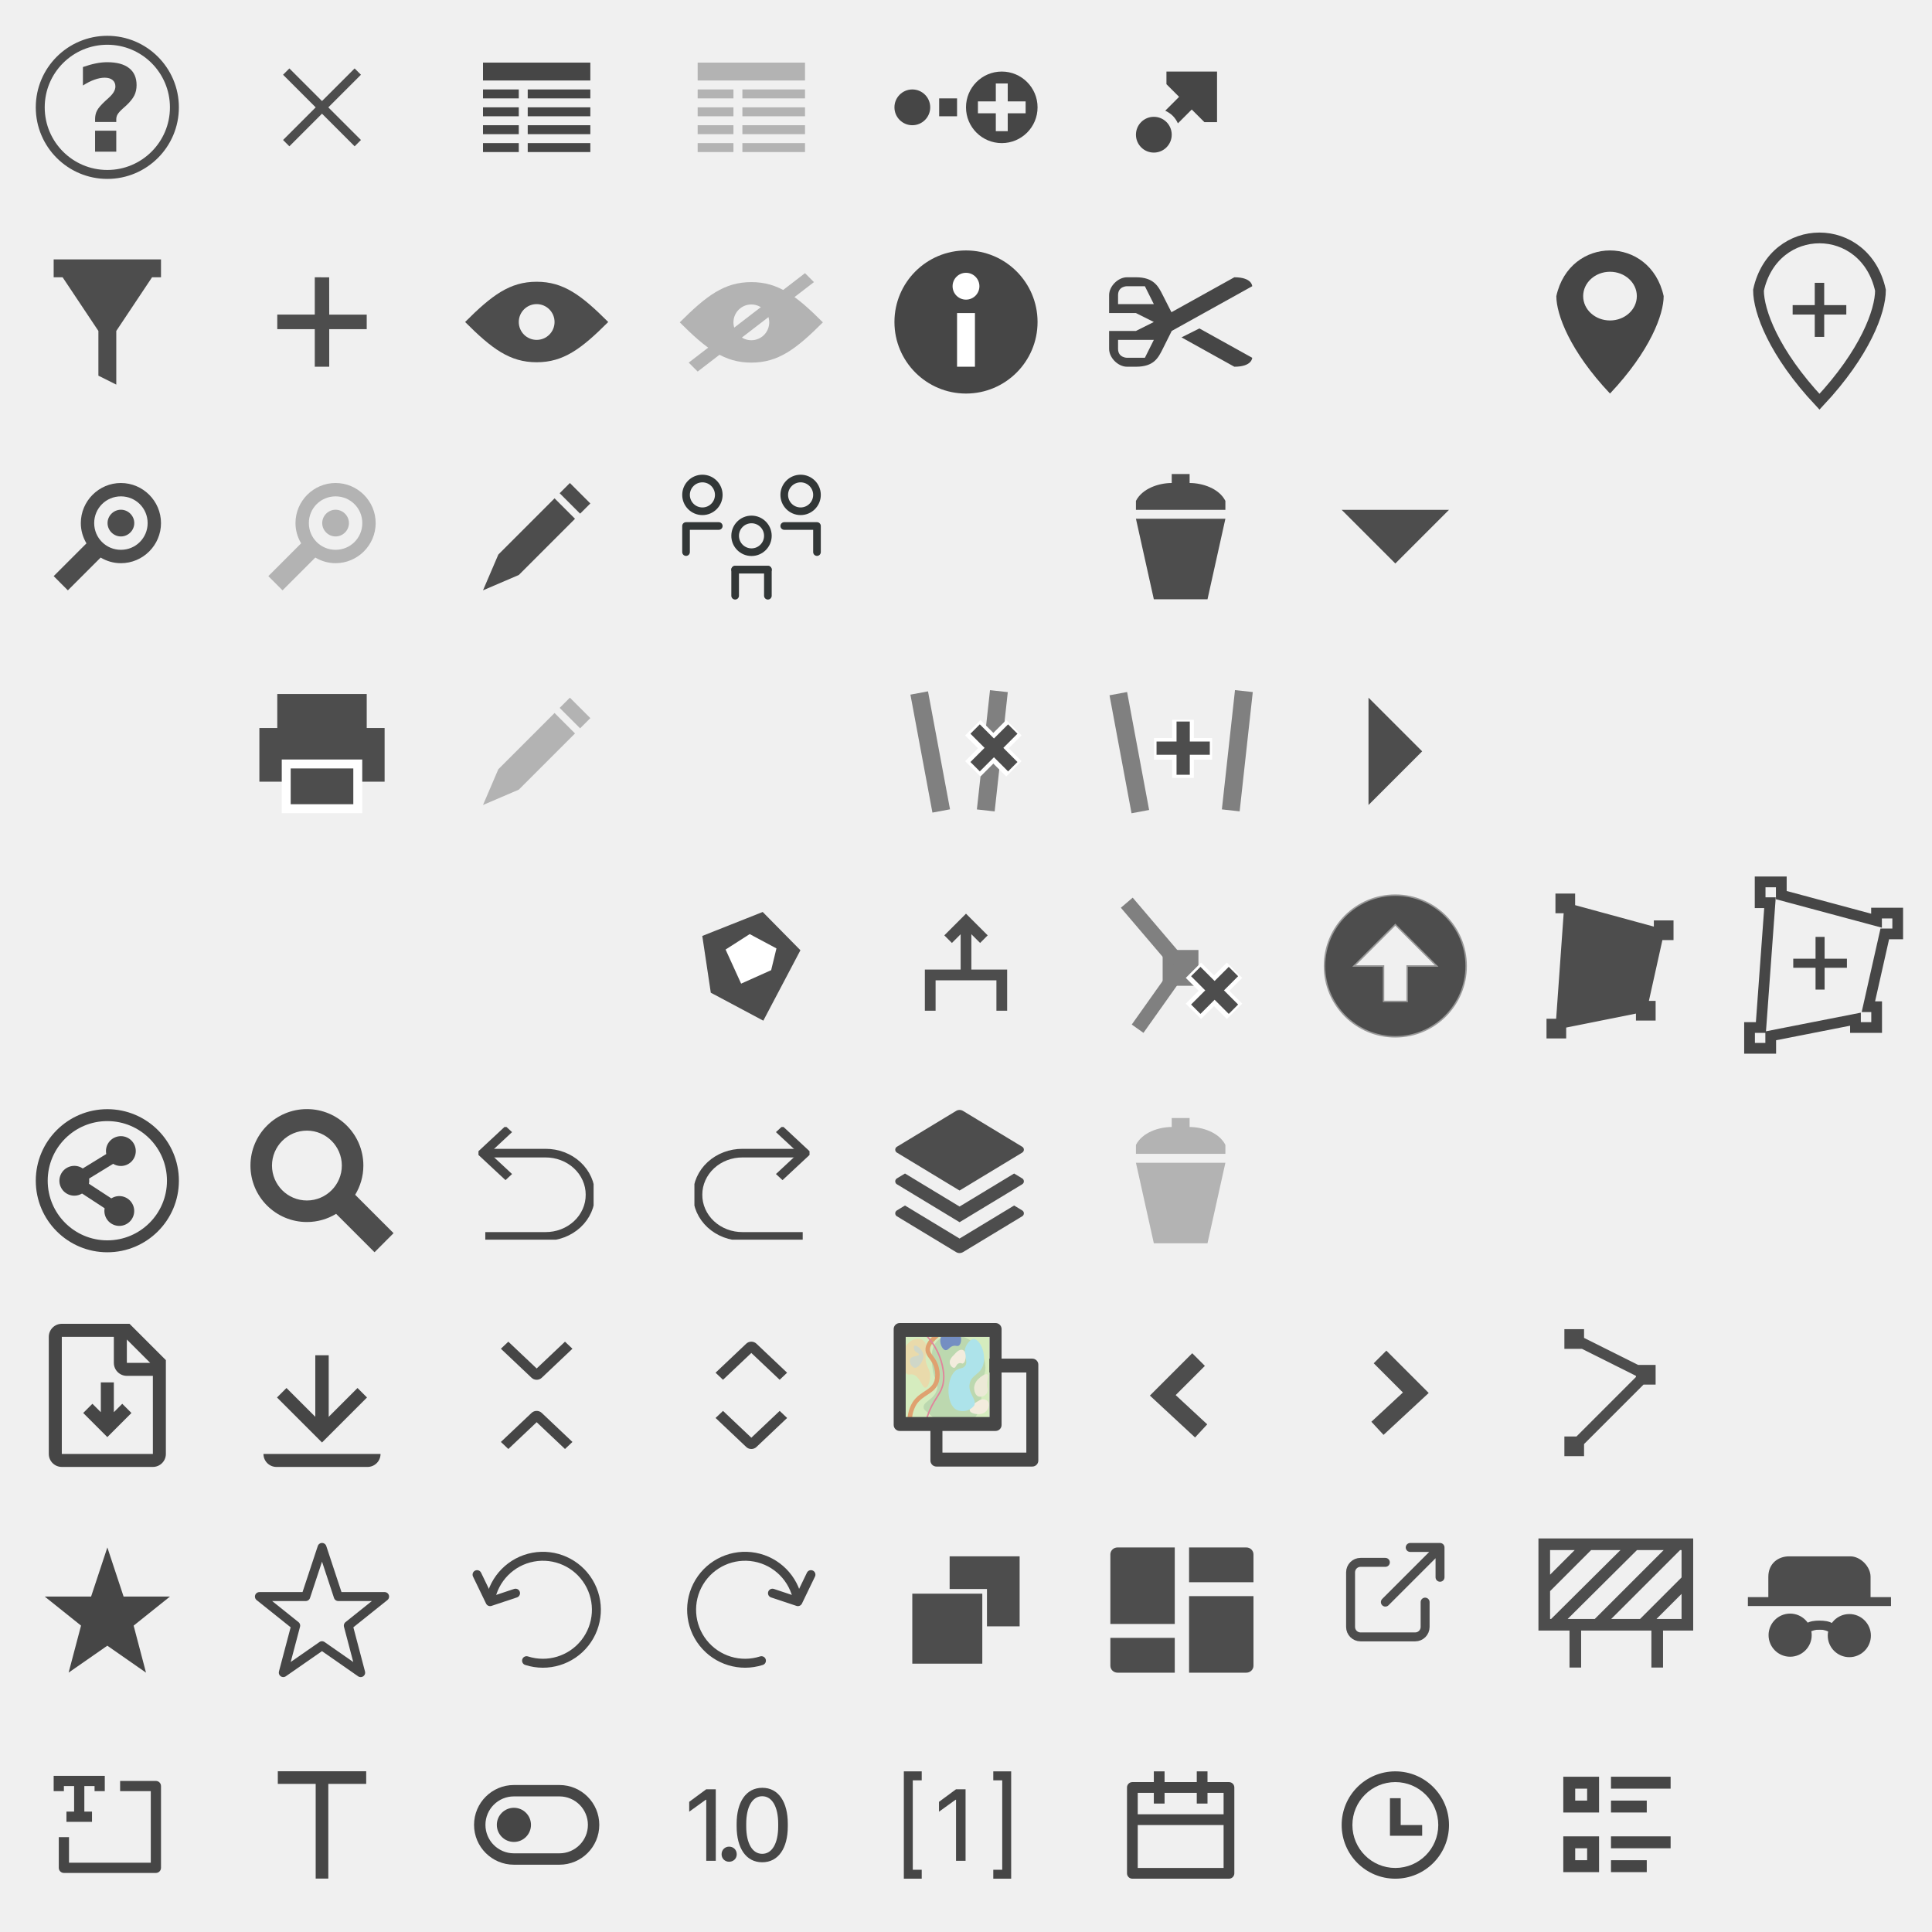
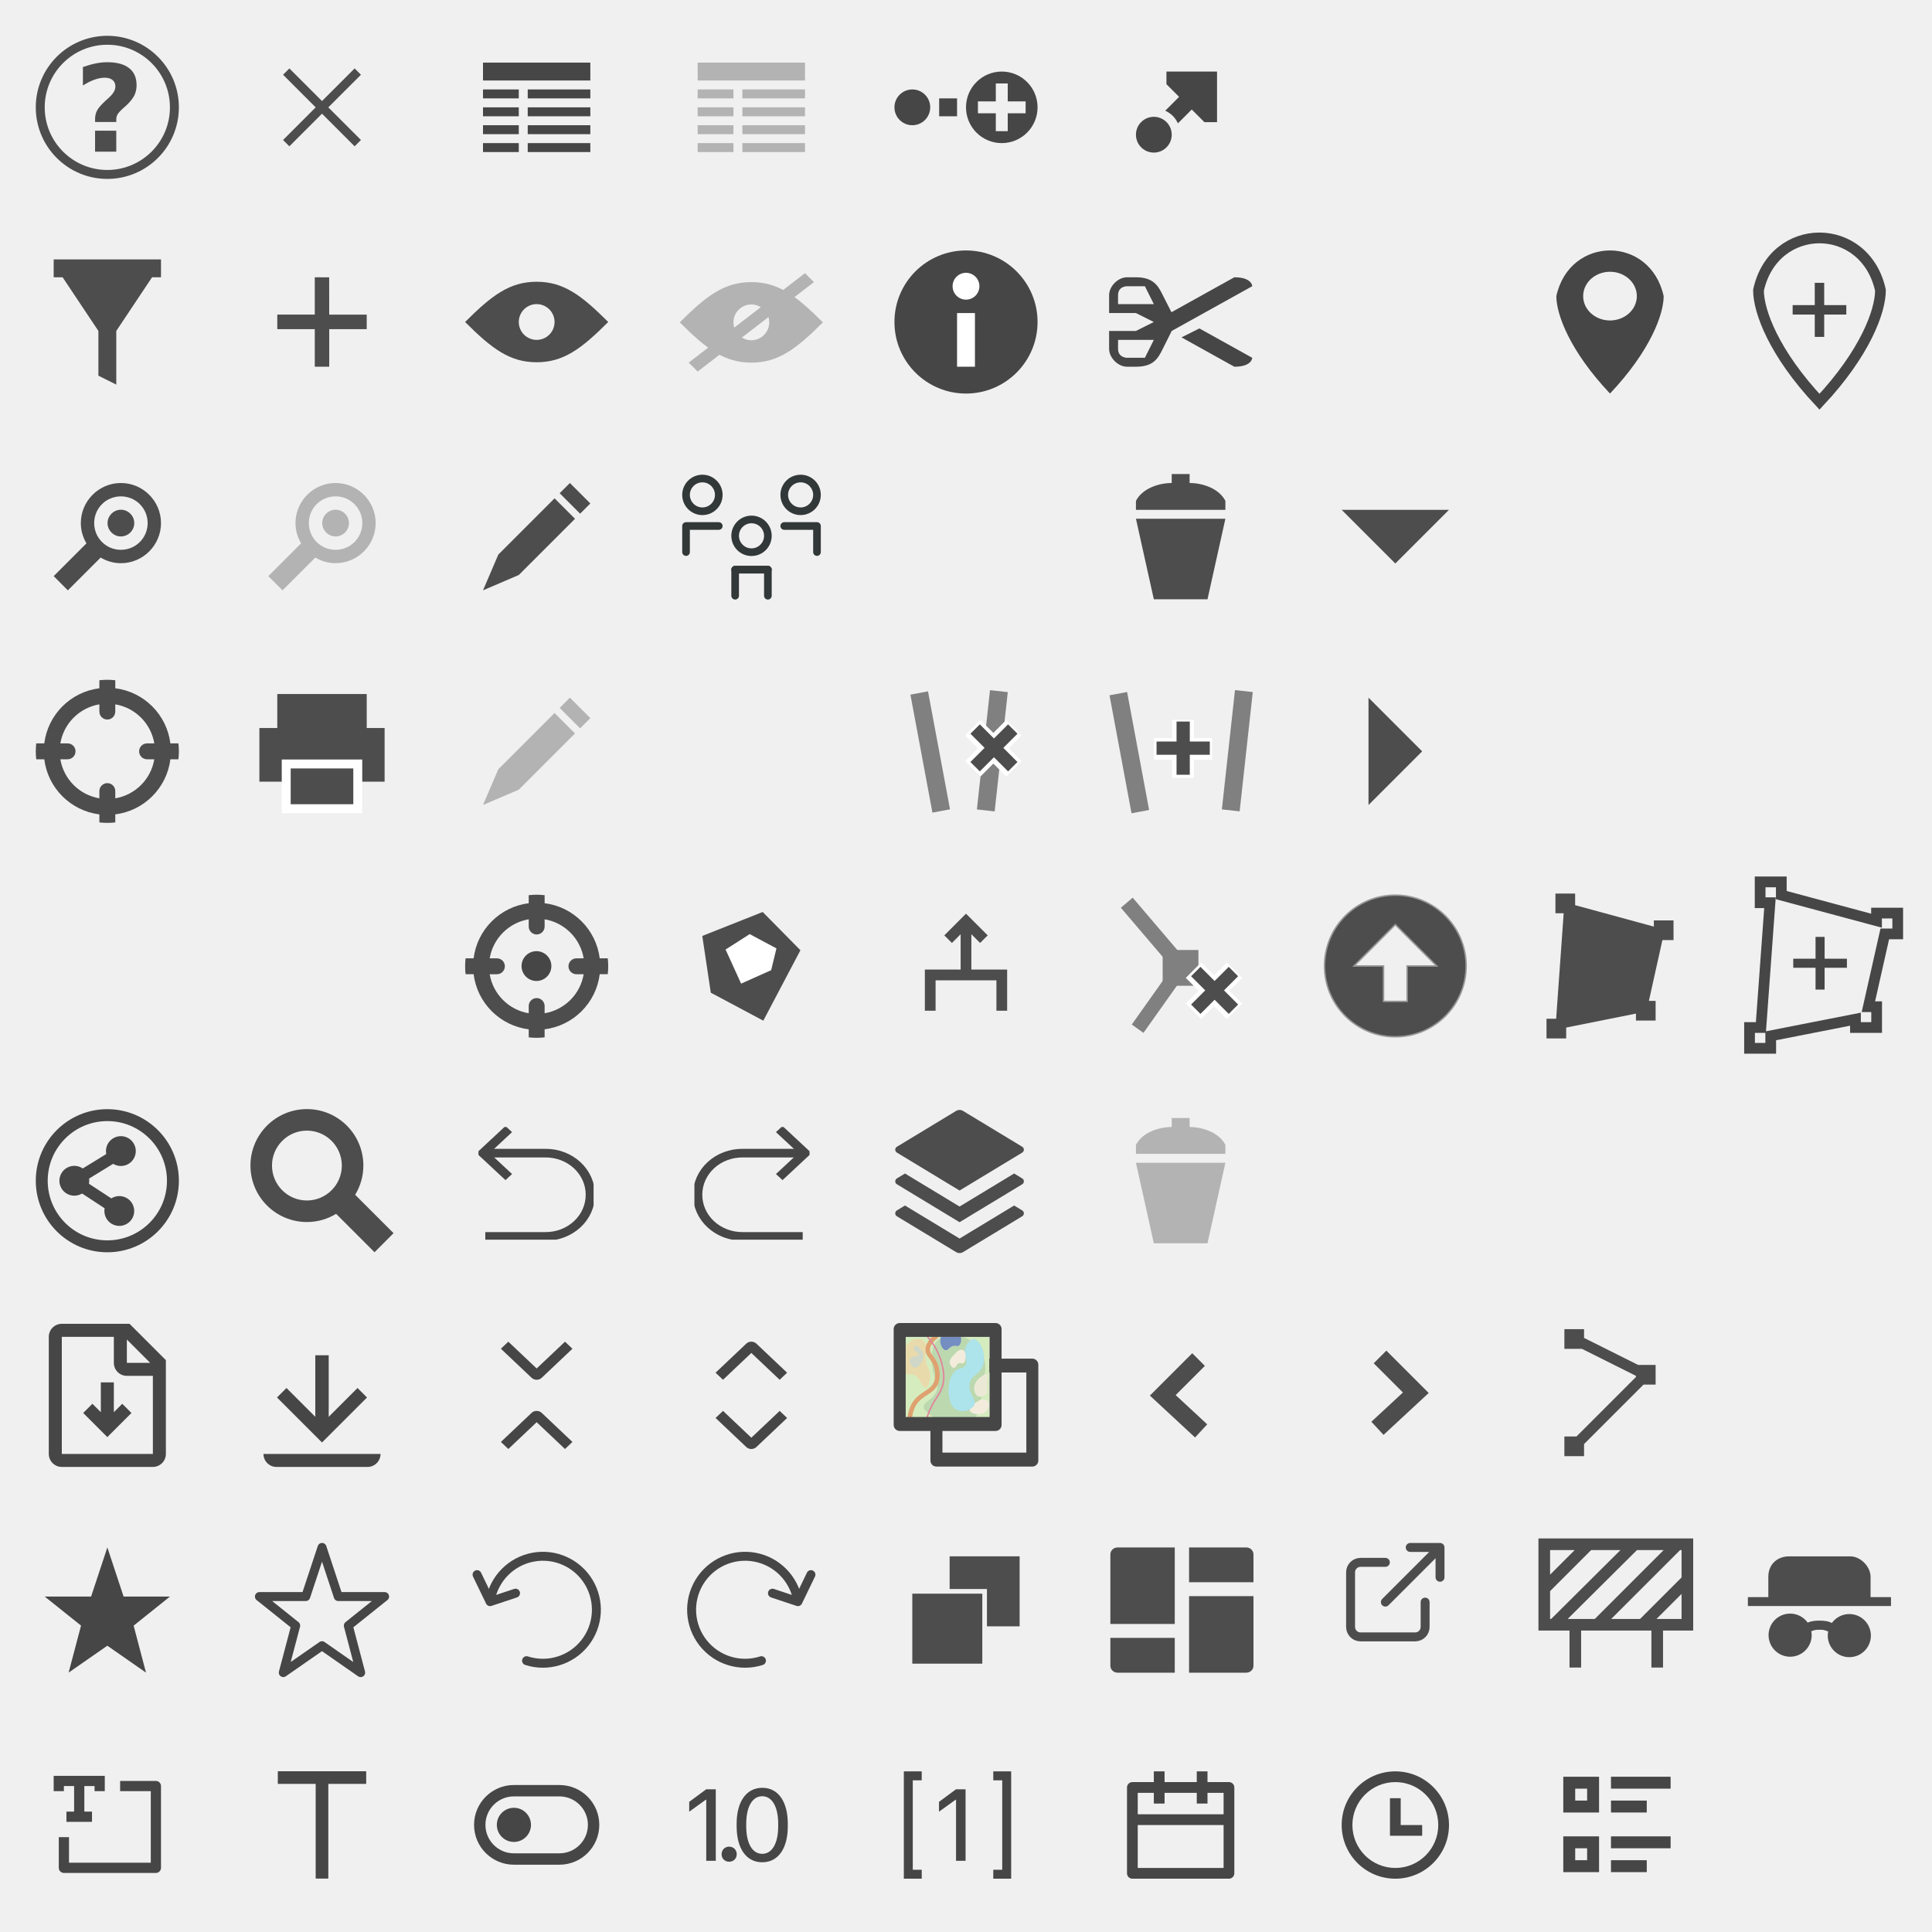
<svg xmlns="http://www.w3.org/2000/svg" id="svg2" width="216" height="216" version="1.1" xml:space="preserve">
  <defs id="defs4">
    <marker id="Arrow1" overflow="visible" markerHeight="6.707" markerWidth="4.061" orient="auto-start-reverse" preserveAspectRatio="xMidYMid" viewBox="0 0 4.061 6.707">
      <path id="path5057" transform="rotate(180 .125 0)" d="m3-3-3 3 3 3" fill="none" stroke="context-stroke" />
    </marker>
    <mask id="mask0_181_11898" x="2" y="2" width="15" height="15" maskUnits="userSpaceOnUse">
      <path id="path2351" d="m16.04 2.316h-14.035v14.035h14.035z" fill="#fff" />
    </mask>
    <clipPath id="clip0_3071_825">
      <rect id="rect3" width="18" height="20" fill="#fff" />
    </clipPath>
    <clipPath id="clip0_241_10857">
      <rect id="rect586" width="18.05" height="19.01" fill="#fff" />
    </clipPath>
    <clipPath id="clip0_241_10857-3">
      <rect id="rect586-6" width="18.05" height="19.01" fill="#fff" />
    </clipPath>
  </defs>
  <g id="layer1" transform="translate(0 -812.36)">
    <g id="help" transform="translate(-23.256 -119.39)">
      <circle id="path3014" transform="matrix(1.0714 0 0 1.0714 26.684 934.11)" cx="8" cy="9" r="7" fill="none" stroke="#4d4d4d" stroke-width=".933" />
      <g id="text3784" transform="translate(27.256 -100.61)" fill="#4d4d4d">
        <path id="path3789" d="m9 1046h-2.37v-0.322c0-0.36 0.072-0.677 0.217-0.954 0.144-0.281 0.449-0.636 0.912-1.066l0.42-0.382c0.249-0.228 0.431-0.443 0.545-0.645 0.118-0.202 0.177-0.404 0.177-0.605-4.6e-6 -0.307-0.105-0.546-0.315-0.717-0.21-0.176-0.503-0.263-0.88-0.263-0.354 0-0.737 0.075-1.149 0.224-0.411 0.145-0.84 0.362-1.287 0.651v-2.066c0.53-0.184 1.013-0.32 1.451-0.408 0.438-0.088 0.86-0.132 1.267-0.132 1.068 0 1.882 0.219 2.442 0.658 0.56 0.434 0.84 1.07 0.84 1.908-7e-6 0.43-0.085 0.816-0.256 1.158-0.171 0.338-0.462 0.702-0.873 1.092l-0.42 0.375c-0.298 0.272-0.492 0.491-0.584 0.658-0.092 0.162-0.138 0.342-0.138 0.539v0.296m-2.37 0.974h2.37v2.342h-2.37v-2.342" fill="#4d4d4d" />
      </g>
    </g>
    <path id="show" d="m60 843.86c-3 0-5 1.5-8 4.5 3 3 5 4.5 8 4.5 3 0 5-1.5 8-4.5-3-3-5-4.5-8-4.5zm0 2.5c1.105 0 2 0.895 2 2s-0.895 2-2 2c-1.105 0-2-0.895-2-2s0.895-2 2-2z" fill="#4d4d4d" />
    <g id="hide" transform="translate(75 -195)" fill="#b3b3b3">
      <path id="path2990" transform="translate(0 1034.4)" d="m9 4.5c-3-3.36e-5 -5 1.5-8 4.5 3 3 5 4.5 8 4.5 3-3.3e-5 5-1.5 8-4.5-3-3-5-4.5-8-4.5zm0 2.5c1.105 0 2 0.895 2 2 0 1.105-0.895 2-2 2-1.105 0-2-0.895-2-2 0-1.105 0.895-2 2-2z" />
      <path id="rect3787" d="m2 1047.9 13-10 1 1-13 10z" />
    </g>
    <path id="table-disabled" d="m78 819.36v2h12v-2zm0 3v1h4v-1zm5 0v1h7v-1zm-5 2v1h4v-1zm5 0v1h7v-1zm-5 2v1h4v-1zm5 0v1h7v-1zm-5 2v1h4v-1zm5 0v1h7v-1z" fill="#b3b3b3" />
    <path id="zoom" d="m13.518 866.36c-2.467 0-4.482 2.016-4.482 4.483 0 0.83 0.234 1.596 0.63 2.265l-3.665 3.665 1.587 1.588 3.665-3.665c0.668 0.397 1.435 0.63 2.265 0.63 2.467 0 4.482-2.016 4.482-4.482 0-2.467-2.016-4.483-4.482-4.483zm0 1.494c1.659 0 2.988 1.329 2.988 2.988 0 1.659-1.329 2.988-2.988 2.988s-2.988-1.329-2.988-2.988c0-1.659 1.329-2.988 2.988-2.988zm0 1.494c-0.816 0-1.494 0.678-1.494 1.494s0.678 1.494 1.494 1.494 1.494-0.678 1.494-1.494-0.678-1.494-1.494-1.494z" color="#000000" fill="#4d4d4d" style="text-decoration-line:none;text-indent:0;text-transform:none" />
    <path id="zoom-disabled" d="m37.518 866.36c-2.467 0-4.482 2.016-4.482 4.482 0 0.83 0.234 1.596 0.63 2.264l-3.665 3.666 1.587 1.587 3.665-3.665c0.668 0.397 1.435 0.63 2.265 0.63 2.467 0 4.482-2.016 4.482-4.482s-2.016-4.482-4.482-4.482zm0 1.494c1.659 0 2.988 1.329 2.988 2.988s-1.329 2.988-2.988 2.988-2.988-1.329-2.988-2.988 1.329-2.988 2.988-2.988zm0 1.494c-0.816 0-1.494 0.678-1.494 1.494s0.678 1.494 1.494 1.494 1.494-0.678 1.494-1.494-0.678-1.494-1.494-1.494z" color="#000000" fill="#b3b3b3" style="text-decoration-line:none;text-indent:0;text-transform:none" />
    <path id="table" d="m54 819.36v2h12v-2zm0 3v1h4v-1zm5 0v1h7v-1zm-5 2v1h4v-1zm5 0v1h7v-1zm-5 2v1h4v-1zm5 0v1h7v-1zm-5 2v1h4v-1zm5 0v1h7v-1z" fill="#464646" />
    <path id="close-9" d="m32.353 820.01-0.707 0.707 3.647 3.647-3.647 3.647 0.707 0.707 3.647-3.647 3.647 3.647 0.707-0.707-3.647-3.647 3.647-3.647-0.707-0.707-3.647 3.647z" color="#000000" fill="#4d4d4d" fill-rule="evenodd" />
    <path id="add" d="m35.192 853.36 2e-6 -4.2-4.192 1e-5 -3e-6 -1.627h4.192v-4.173l1.609 7e-3 0.007 4.167h4.192l-3.9e-5 1.627-4.192 4e-5 -1.5e-5 4.2h-1.615" fill="#4d4d4d" />
    <path id="edit" d="m63.714 866.36-1.143 1.143 2.286 2.286 1.143-1.143zm-1.714 1.714-6.286 6.286 2.286 2.286 6.286-6.286zm-6.286 6.286-1.714 4 4-1.714z" fill="#4d4d4d" />
    <text id="text4457-6" x="39.647" y="918.797" fill="#000000" font-family="sans-serif" letter-spacing="0px" word-spacing="0px" style="line-height:0%" xml:space="preserve">
      <tspan id="tspan4459-6" x="39.647" y="918.797" font-family="sans-serif" font-size="30.476px" style="line-height:1.25"> </tspan>
    </text>
    <path id="path3684-2" d="m63.714 890.36-1.143 1.143 2.286 2.286 1.143-1.143zm-1.714 1.714-6.286 6.286 2.286 2.286 6.286-6.286zm-6.286 6.286-1.714 4 4-1.714z" fill="#b3b3b3" />
    <g id="share" class="sprite" transform="matrix(.66667 0 0 .66667 -54.667 282.79)">
      <circle id="path4309" cx="100" cy="992.36" r="11" fill="none" stroke="#464646" stroke-width="2" />
      <circle id="path4819" transform="rotate(248.18)" cx="-963.89" cy="-276.04" r="2.5" fill="#464646" />
      <circle id="path4819-2" transform="rotate(248.18)" cx="-956.38" cy="-281.16" r="2.5" fill="#464646" />
      <circle id="path4819-0" transform="rotate(248.18)" cx="-954.66" cy="-272.06" r="2.5" fill="#464646" />
      <path id="path4850" d="m102.39 987.48-8.019 4.92 8.139 5.322" fill="none" stroke="#464646" stroke-width="2" />
    </g>
    <path id="search" class="sprite" d="m44 950.23-4.291-4.292c0.578-0.953 0.916-2.069 0.916-3.265 0-3.489-2.824-6.314-6.312-6.315-3.486 1e-3 -6.312 2.827-6.312 6.315 0 3.486 2.827 6.311 6.314 6.311 1.197 0 2.312-0.339 3.264-0.916l4.294 4.294zm-13.592-7.559c0.004-2.157 1.748-3.902 3.905-3.906 2.156 5e-3 3.901 1.748 3.905 3.906-0.004 2.156-1.749 3.901-3.905 3.905-2.157 0-3.902-1.749-3.905-3.905z" fill="#4d4d4d" stroke-width=".667" />
    <g id="info" transform="translate(0,2)">
      <circle id="path3762" cx="108" cy="846.36" r="8" fill="#464646" />
      <circle id="path3764" cx="108" cy="842.36" r="1.5" fill="#fff" />
      <path id="rect4274" d="m107 845.36h2v6h-2z" fill="#fff" />
    </g>
    <g id="g4717" transform="translate(-54.789 -113.98)" fill-rule="evenodd">
      <path id="path3862" d="m140.06 1028.3 4.217 4.278-4.149 7.874-5.871-3.127-0.952-6.346z" fill="#4d4d4d" />
      <path id="path3864" d="m135.91 1032.5 1.737 3.811 3.358-1.504 0.591-2.433-2.99-1.601" fill="#fff" />
    </g>
    <path id="delete" d="m131 865.36v1c-1.429 0-3.286 0.6-4 2v1h10v-1c-0.714-1.4-2.571-2-4-2v-1zm-4 5 2 9h6l2-9z" fill="#4d4d4d" />
    <g id="g4797" transform="translate(-70.26 -96.674)" fill="none">
      <path id="path4349-2-2-9-3-8" d="m180.47 999.64 1.468-13.336" stroke="#808080" stroke-width="2" />
      <path id="path4349-2-2-3-3" d="m175.49 999.7-2.461-13.189" stroke="#808080" stroke-width="2" />
      <g id="g4621">
        <g id="g4400-8-39-2-3-1" transform="matrix(.57449 0 0 .57449 77.91 445.57)" stroke="#fff" stroke-width="4.224">
          <path id="path4353-1-6-1-3-6" d="m176 948.36 8 8" />
          <path id="path4355-9-7-1-7-3" d="m176 956.36 8-8" />
        </g>
        <g id="g4400-8-39-2-3" transform="matrix(.52631 0 0 .52631 86.649 491.41)" stroke="#4d4d4d" stroke-width="2.816">
          <path id="path4353-1-6-1-3" d="m176 948.36 8 8" />
          <path id="path4355-9-7-1-7" d="m176 956.36 8-8" />
        </g>
      </g>
    </g>
    <path id="path4349-2-2-9-3-8-5" d="m137.6 902.96 1.468-13.336" fill="none" stroke="#808080" stroke-width="2" />
    <path id="path4349-2-2-3-3-3" d="m127.49 903.1-2.461-13.189" fill="none" stroke="#808080" stroke-width="2" />
    <g id="g4621-5" transform="rotate(-45 40.175 1003.6)" fill="none">
      <g id="g4400-8-39-2-3-1-6" transform="matrix(.57449 0 0 .57449 77.91 445.57)" stroke="#fff" stroke-width="4.224">
        <path id="path4353-1-6-1-3-6-2" d="m176 948.36 8 8" />
        <path id="path4355-9-7-1-7-3-9" d="m176 956.36 8-8" />
      </g>
      <g id="g4400-8-39-2-3-12" transform="matrix(.52631 0 0 .52631 86.649 491.41)" stroke="#4d4d4d" stroke-width="2.816">
        <path id="path4353-1-6-1-3-7" d="m176 948.36 8 8" />
        <path id="path4355-9-7-1-7-0" d="m176 956.36 8-8" />
      </g>
    </g>
    <g id="g4976" transform="translate(-86.464 -110.33)">
      <rect id="rect4918" x="216.45" y="1028.9" width="4" height="4" fill="#808080" />
      <path id="path4349-2-2-9-3-8-7-0-0" d="m218.99 1031.3-6.551-7.687" fill="none" stroke="#808080" stroke-width="1.737" />
      <path id="path4349-2-2-9-3-8-7-0" d="m213.65 1037.7 5.639-7.953" fill="none" stroke="#808080" stroke-width="1.605" />
      <g id="g4621-0-6" transform="translate(40.873 40.768)" fill="#4d4d4d" fill-rule="evenodd">
        <g id="g4400-8-39-2-3-1-1-8" transform="matrix(.57449 0 0 .57449 77.91 445.57)" stroke="#fff" stroke-width="4.224">
          <path id="path4353-1-6-1-3-6-5-5" d="m176 948.36 8 8" />
          <path id="path4355-9-7-1-7-3-31-4" d="m176 956.36 8-8" />
        </g>
        <g id="g4400-8-39-2-3-3-7" transform="matrix(.52631 0 0 .52631 86.649 491.41)" stroke="#4d4d4d" stroke-width="2.816">
          <path id="path4353-1-6-1-3-3-9" d="m176 948.36 8 8" />
          <path id="path4355-9-7-1-7-8-7" d="m176 956.36 8-8" />
        </g>
      </g>
    </g>
    <g id="undo" transform="matrix(.51357 -.54309 .54309 .51357 -590.02 602.23)" fill="none" stroke="#464646" stroke-linecap="round" stroke-linejoin="round" stroke-width="1.338">
      <path id="path4240" transform="rotate(154.4)" d="m231.88-980.51a8 8 0 0 1-8.126-4.127 8 8 0 0 1 1.012-9.058 8 8 0 0 1 8.837-2.232 8 8 0 0 1 5.192 7.491" />
      <path id="path4242" d="m216 980.36-1.595 4.194 3.535 1.894" />
    </g>
    <g id="undo-3" transform="matrix(-.51357 -.54309 -.54309 .51357 734.02 602.23)" fill="none" stroke="#464646" stroke-linecap="round" stroke-linejoin="round" stroke-width="1.338">
      <path id="path4240-5" transform="rotate(154.4)" d="m231.88-980.51a8 8 0 0 1-8.126-4.127 8 8 0 0 1 1.012-9.058 8 8 0 0 1 8.837-2.232 8 8 0 0 1 5.192 7.491" />
      <path id="path4242-6" d="m216 980.36-1.595 4.194 3.535 1.894" />
    </g>
    <path id="delete-disabled" d="m131 937.36v1c-1.429 0-3.286 0.6-4 2v1h10v-1c-0.714-1.4-2.571-2-4-2v-1zm-4 5 2 9h6l2-9z" fill="#b3b3b3" />
    <g id="tilelayers" transform="matrix(2.5259 0 0 2.5259 47.788 955.6)">
      <path id="path2349" d="m26.773 3.428h-4.244c-0.07 0-0.138 0.028-0.188 0.078-0.05 0.05-0.078 0.117-0.078 0.188v4.244c0 0.07 0.028 0.138 0.078 0.188 0.05 0.05 0.117 0.078 0.188 0.078h4.244c0.07 0 0.138-0.028 0.188-0.078 0.05-0.05 0.078-0.117 0.078-0.188v-4.244c0-0.07-0.028-0.138-0.078-0.188-0.05-0.05-0.117-0.078-0.188-0.078zm-0.265 4.159h-3.713v-3.546h3.713z" fill="#464646" stroke-width=".265" />
      <g id="g2376" transform="matrix(.26458 0 0 .26458 20.638 1.8521)" mask="url(#mask0_181_11898)">
        <path id="path2354" d="m16.04 2.316h-14.035v14.035h14.035z" fill="#d5ecbe" />
        <path id="path2356" d="m2.376 3.429c0.268-0.312 0.615-0.546 1.005-0.677 0.39-0.131 0.808-0.153 1.21-0.065 0.324 0.156 0.585 0.418 0.742 0.742 0.371 0.722 0 1.263 0 2.216-0.08 1.724 1.002 2.085 0.732 3.689-0.08 0.571-0.341 1.444-0.732 1.474-0.622 0.06-0.942-2.005-2.216-2.216-0.391-0.06-0.471 0.11-0.742 0-1.053-0.401-1.524-3.659 0-5.163z" fill="#e9daab" />
        <path id="path2358" d="m7.178 16.351c-1.754-1.724-2.165-1.754-2.165-2.216-0.16-1.002 1.744-1.293 2.216-2.957 0.331-1.173-0.471-1.564-0.742-3.689-0.16-1.253-0.401-3.218 0.742-4.431s3.138-1.173 4.431-0.742c1.065 0.39 1.987 1.092 2.645 2.016 0.658 0.923 1.022 2.024 1.044 3.157 0 1.243-0.682 1.654-0.732 3.689 0.06 0.737 0.06 1.478 0 2.216-0.155 1.123-0.676 2.162-1.484 2.957-1.504 1.343-3.91 1.694-5.223 0.742-0.15-0.11-0.07-0.05-0.732-0.742z" fill="#bcd8af" />
        <path id="path2360" d="m14.196 9.333c-0.43 0.375-0.697 0.904-0.742 1.474 0 0.12 0 1.213 0.742 1.484 0.294 0.071 0.603 0.036 0.873-0.1s0.483-0.363 0.6-0.642c0.066-0.243 0.066-0.499 0-0.742-0.16-1.383 0.301-2.005 0-2.216-0.301-0.211-1.093 0.351-1.474 0.742z" fill="#ebe9d6" />
        <path id="path2362" d="m14.196 15.238c0.287 0.012 0.573-0.048 0.831-0.176 0.258-0.128 0.479-0.319 0.643-0.555 0.201-0.331 0.441-1.053 0-1.484-0.206-0.174-0.467-0.269-0.737-0.269-0.27 0-0.531 0.095-0.737 0.269 0 0-1.484 0.742-1.484 1.484 0 0.742 1.484 0.732 1.484 0.732z" fill="#f3ecdd" />
        <path id="path2364" d="m7.91 1.574c-1.895 1.323-2.266 2.296-2.216 2.957 0.08 1.002 1.093 1.373 1.484 3.007 0.195 0.726 0.195 1.49 0 2.216-0.581 1.855-2.516 1.885-3.699 3.689-0.668 1.11-0.927 2.419-0.732 3.699" fill="none" stroke="#dfa170" stroke-miterlimit="10" stroke-width=".75" />
        <path id="path2366" d="m5.333 1.945c1.573 1.617 2.603 3.685 2.947 5.915 0.131 0.733 0.131 1.483 0 2.216-0.331 1.704-1.303 2.356-2.216 4.431-0.315 0.713-0.56 1.455-0.732 2.216" fill="none" stroke="#e0859b" stroke-miterlimit="10" stroke-width=".25" />
        <path id="path2368" d="m10.496 14.506c-1.845-1.002-1.714-5.534 0-6.647 0.592-0.381 1.133-0.211 1.484-0.742 0.521-0.802-0.411-1.694 0-2.957 0.231-0.722 0.892-1.524 1.474-1.474 1.002 0.08 2.125 2.556 1.474 4.431-0.531 1.564-1.915 1.514-2.216 3.007-0.341 1.644 1.273 2.627 0.742 3.689-0.34 0.436-0.818 0.743-1.356 0.869s-1.103 0.063-1.601-0.177z" fill="#ade3ea" />
        <path id="path2370" d="m7.91 2.316c-0.391 0.912 0.211 2.145 0.742 2.216 0.531 0.07 0.662-0.652 1.484-0.742 0.401 0 0.521 0.12 0.732 0 0.501-0.271 0.612-1.624 0-2.216-0.24-0.157-0.509-0.262-0.792-0.31-0.282-0.048-0.572-0.036-0.849 0.034-0.278 0.07-0.538 0.196-0.765 0.371-0.227 0.175-0.414 0.395-0.552 0.647z" fill="#748ec2" />
        <path id="path2372" d="m10.135 5.273c-0.311 0.301-0.882 0.852-0.742 1.474 0.09 0.401 0.451 0.782 0.742 0.742 0.291-0.04 0.291-0.571 0.732-0.742 0.441-0.17 0.511 0.11 0.742 0 0.531-0.241 0.612-1.925 0-2.216-0.612-0.291-1.243 0.481-1.474 0.742z" fill="#f3ecdd" />
        <path id="path2374" d="m3.479 3.789c0.271-0.16 1.313 0.541 1.484 1.484s-0.822 2.316-1.484 2.216c-0.282-0.112-0.513-0.325-0.648-0.597-0.135-0.272-0.165-0.584-0.084-0.877 0.271-0.551 1.454-0.441 1.474-0.732 0.02-0.291-0.511-0.271-0.742-0.752-0.12-0.271-0.14-0.652 0-0.742z" fill="#cfd7c8" />
      </g>
      <path id="path2378" d="m25.147 1.852h-4.244c-0.07 0-0.138 0.028-0.188 0.078-0.05 0.05-0.078 0.117-0.078 0.188v4.244c0 0.07 0.028 0.138 0.078 0.188 0.05 0.05 0.117 0.078 0.188 0.078h4.244c0.07 0 0.138-0.028 0.188-0.078 0.05-0.05 0.078-0.117 0.078-0.188v-4.244c0-0.07-0.028-0.138-0.078-0.188-0.05-0.05-0.117-0.078-0.188-0.078zm-0.265 4.159h-3.713v-3.546h3.713z" fill="#464646" stroke-width=".265" />
    </g>
    <path id="arrow-down" d="m156 875.36 6-6h-12z" fill="#4d4d4d" fill-rule="evenodd" />
    <path id="arrow-right" d="m159 896.36-6-6v12z" fill="#4d4d4d" fill-rule="evenodd" />
    <path id="downloadfile" d="m14.182 962.12v2.608h2.608zm2.909 4.062h-2.909c-0.803 0-1.454-0.651-1.454-1.454v-2.909h-5.818v13.091h10.182zm-10.182-5.818h7.574l4.062 4.062v10.483c0 0.803-0.651 1.455-1.454 1.455h-10.182c-0.803 0-1.454-0.651-1.454-1.455v-13.091c0-0.803 0.651-1.455 1.454-1.455zm4.364 9.881v-3.335h1.454v3.335l0.94-0.94 1.028 1.028-2.696 2.696-2.696-2.696 1.028-1.028z" fill="#464646" fill-rule="evenodd" stroke-width=".727" />
    <g id="downloadbackup">
      <path id="path8303-6" d="m42.545 974.91c0 0.803-0.651 1.455-1.454 1.455h-10.182c-0.803 0-1.454-0.651-1.454-1.455h13.091z" fill="#464646" stroke-width=".727" />
      <path id="path16669" d="m36 963.88v8.316" fill="none" marker-end="url(#Arrow1)" stroke="#464646" stroke-width="1.5" />
    </g>
    <path id="copy" d="m106.17 986.36v3.652h4.174v4.174h3.652v-7.826zm-4.174 4.174v7.826h7.826v-7.826z" fill="#4d4d4d" style="paint-order:fill markers stroke" />
    <path id="path1" d="m134 964.36-4 4 4.289 3.977" fill="none" stroke="#4d4d4d" stroke-width="2" />
    <path id="path1-36" d="m154.29 964.07 4 4-4.289 3.977" fill="none" stroke="#4d4d4d" stroke-width="2" />
    <path id="path437" d="m113.38 943.56 0.907 0.549c0.179 0.108 0.237 0.342 0.129 0.522-0.032 0.053-0.076 0.098-0.129 0.131l-7.007 4.241-7.007-4.241c-0.179-0.108-0.237-0.342-0.129-0.522 0.032-0.054 0.076-0.098 0.129-0.131l0.907-0.549 6.1 3.692zm0 3.578 0.907 0.549c0.179 0.108 0.237 0.342 0.129 0.522-0.032 0.053-0.076 0.098-0.129 0.131l-6.619 4.006c-0.239 0.145-0.538 0.145-0.777 0l-6.619-4.006c-0.179-0.108-0.237-0.342-0.129-0.522 0.032-0.054 0.076-0.098 0.129-0.131l0.907-0.549 6.1 3.692zm-5.712-10.575 6.619 4.006c0.179 0.108 0.237 0.342 0.129 0.522-0.032 0.054-0.076 0.098-0.129 0.131l-7.007 4.241-7.007-4.241c-0.179-0.108-0.237-0.342-0.129-0.522 0.032-0.054 0.076-0.098 0.129-0.131l6.619-4.006c0.239-0.145 0.538-0.145 0.777 0z" fill="#4d4d4d" />
    <path id="path1-675" d="m87.167 966.62-3.167-2.996-3.167 2.996-0.833-0.789 3.433-3.249c0.313-0.296 0.82-0.296 1.133 0l3.433 3.249zm-6.333 3.481 3.167 2.996 3.167-2.996 0.833 0.789-3.433 3.249c-0.313 0.296-0.82 0.296-1.133 0l-3.433-3.249z" clip-rule="evenodd" fill="#464646" fill-rule="evenodd" />
    <path id="path5" d="m63.167 974.36-3.167-2.996-3.167 2.996-0.833-0.789 3.433-3.249c0.313-0.296 0.82-0.296 1.133 0l3.433 3.249z" fill="#464646" />
    <path id="path1-675-2" d="m56 963.15 3.433 3.249c0.313 0.296 0.82 0.296 1.133 0l3.433-3.249-0.833-0.789-3.167 2.996-3.167-2.996z" fill="#464646" />
    <path id="linestring" d="m175 961.06v2h1.883l6.117 3.059v0.234l-6.707 6.707h-1.293v2h2v-1.293l6.707-6.707h1.293v-2h-1.883l-6.117-3.059v-0.941z" color="#000000" fill="#4d4d4d" fill-rule="evenodd" stroke="#4d4d4d" stroke-width=".2" />
    <path id="polygon" d="m174 912.36v2h0.928l-0.855 12h-1.072v2h2v-1.199l8-1.602v0.801h2v-2h-0.777l1.555-7h1.223v-2h-2v0.727l-9-2.453v-1.273z" fill="#4d4d4d" fill-rule="evenodd" stroke="#4d4d4d" stroke-width=".2" />
    <g id="g1" transform="matrix(1.22 0 0 1.22 75.48 864.64)" fill="none" stroke="#323737" stroke-linecap="round" stroke-linejoin="round" stroke-width=".7">
      <path id="path1-7" d="m2.5 4c0.828 0 1.5-0.672 1.5-1.5s-0.672-1.5-1.5-1.5-1.5 0.672-1.5 1.5 0.672 1.5 1.5 1.5z" />
      <path id="path2" d="m4 5.35h-3v2.39" />
      <path id="path3" d="m11.5 4c0.828 0 1.5-0.672 1.5-1.5s-0.672-1.5-1.5-1.5-1.5 0.672-1.5 1.5 0.672 1.5 1.5 1.5z" />
      <path id="path4" d="m10 5.35h3v2.39" />
      <path id="path5-6" d="m7 7.75c0.828 0 1.5-0.672 1.5-1.5s-0.672-1.5-1.5-1.5-1.5 0.672-1.5 1.5 0.672 1.5 1.5 1.5z" />
      <path id="path6" d="m8.5 9.35h-3v2.39" />
      <path id="path7" d="m5.5 9.35h3v2.39" />
    </g>
    <path id="star" class="sprite" d="m7.671 999.36 1.389-5.255-4.059-3.247h5.183l1.819-5.495 1.815 5.494h5.183l-4.061 3.25 1.384 5.256-4.325-3.012z" fill="#464646" />
    <path id="starred" class="sprite" d="m31.671 999.36 1.389-5.255-4.059-3.247h5.183l1.819-5.495 1.815 5.494h5.183l-4.061 3.25 1.384 5.256-4.325-3.012z" fill="none" stroke="#464646" stroke-linecap="square" stroke-linejoin="round" />
    <path id="import" class="sprite" d="m156 912.44c-4.373 0-7.918 3.545-7.918 7.918s3.545 7.918 7.918 7.918c4.373 0 7.918-3.545 7.918-7.918s-3.545-7.918-7.918-7.918zm0 3.299 4.619 4.619h-3.299v3.959h-2.639v-3.959h-3.299z" fill="#4d4d4d" stroke="#999" stroke-width=".165" />
    <path id="marker" d="m180 840.36c-2.625 0-5.25 1.702-6 5.106 0 2.043 1.5 6.128 6 10.894 4.5-4.766 6-8.851 6-10.894-0.75-3.404-3.375-5.106-6-5.106zm0 2.383c1.657 0 3 1.219 3 2.723s-1.343 2.723-3 2.723c-1.657 0-3-1.219-3-2.723s1.343-2.723 3-2.723z" fill="#464646" />
    <path id="path1-2" d="m203.42 838.96c-2.977 0-5.966 1.946-6.818 5.85 0 2.335 1.705 7.018 6.818 12.467 5.114-5.461 6.818-10.132 6.818-12.467-0.852-3.892-3.841-5.85-6.818-5.85z" fill="none" stroke="#464646" stroke-width="1.2" />
    <path id="path2-6" d="m203.42 843.98v6.045" stroke="#464646" stroke-width="1.056" />
    <path id="path3-1" d="m206.42 847h-6" stroke="#464646" stroke-width="1.056" />
    <g id="g3" transform="translate(194.89 910.26)" clip-path="url(#clip0_3071_825)" fill="none" stroke="#464646">
      <path id="path1-79" d="m1.895 0.697v2.326h1.101l-1.018 13.953h-1.267v2.326h2.368v-1.395l9.474-1.861v0.93h2.368v-2.325h-0.924l1.835-8.14h1.445v-2.326h-2.369v0.849l-10.646-2.861v-1.477z" clip-rule="evenodd" fill-rule="evenodd" stroke-width="1.2" />
      <path id="path2-2" d="m8.597 6.846v5.891" stroke-width="1.013" />
      <path id="path3-0" d="m11.598 9.791h-6" stroke-width="1.013" />
    </g>
    <g id="undo-2" transform="matrix(.71301 0 0 .66261 53.494 938.36)" clip-path="url(#clip0_241_10857)" fill="none" stroke="#464646" stroke-miterlimit="10" stroke-width="1.455">
      <path id="path580" d="m1.07 4.41h9.42c0.923-0.007 1.839 0.17 2.694 0.518 0.855 0.349 1.633 0.863 2.288 1.514s1.175 1.425 1.53 2.277c0.355 0.853 0.538 1.767 0.538 2.69 0.007 0.928-0.171 1.847-0.523 2.706-0.352 0.858-0.871 1.638-1.527 2.294-0.656 0.656-1.436 1.175-2.294 1.527-0.858 0.352-1.778 0.53-2.706 0.523h-9.42" />
      <path id="path582" d="m4.75 8.45-4.04-4.05 4.04-4.05" />
    </g>
    <g id="undo-5" transform="matrix(-.71301 0 0 .66261 90.506 938.36)" clip-path="url(#clip0_241_10857-3)" fill="none" stroke="#464646" stroke-miterlimit="10" stroke-width="1.455">
      <path id="path580-3" d="m1.07 4.41h9.42c0.923-0.007 1.839 0.17 2.694 0.518 0.855 0.349 1.633 0.863 2.288 1.514s1.175 1.425 1.53 2.277c0.355 0.853 0.538 1.767 0.538 2.69 0.007 0.928-0.171 1.847-0.523 2.706-0.352 0.858-0.871 1.638-1.527 2.294-0.656 0.656-1.436 1.175-2.294 1.527-0.858 0.352-1.778 0.53-2.706 0.523h-9.42" />
      <path id="path582-5" d="m4.75 8.45-4.04-4.05 4.04-4.05" />
    </g>
    <g id="g2" transform="matrix(.55556 0 0 .55556 149.33 983.7)" fill="none" fill-rule="evenodd" stroke="#4d4d4d" stroke-linecap="round" stroke-linejoin="round" stroke-width="1.8">
      <path id="path1-5" d="m18 14v5a2 2 0 0 1-2 2h-11a2 2 0 0 1-2-2v-11c0-1.1 0.9-2 2-2h5m5-3h6v6m-11 5 10.2-10.2" stroke="#4d4d4d" stroke-linecap="round" stroke-linejoin="round" stroke-width="1.8" />
    </g>
    <path id="path1-6" d="m140.14 990.81v7.779c0 0.43-0.358 0.778-0.8 0.778h-6.4v-8.556zm-8.8 4.667v3.89h-6.4c-0.442 0-0.8-0.348-0.8-0.778v-3.112zm0-10.11v8.555h-7.2v-7.777c0-0.43 0.358-0.778 0.8-0.778zm8 0c0.442 0 0.8 0.348 0.8 0.778v3.11h-7.2v-3.888z" fill="#4d4d4d" />
    <g id="continue">
      <path id="path1-35" d="m112 820.36c-2.209 0-4 1.791-4 4 0 2.209 1.791 4 4 4s4-1.791 4-4c0-2.209-1.791-4-4-4zm-0.667 1.333h1.333v2h2v1.333h-2v2h-1.333v-2h-2v-1.333h2z" fill="#464646" />
      <path id="path2-62" d="m102 822.36c-1.105 0-2 0.895-2 2s0.895 2 2 2 2-0.895 2-2-0.895-2-2-2z" fill="#464646" />
      <path id="path1-1" d="m105 823.36v2h2v-2z" fill="#464646" />
    </g>
    <path id="split" d="m126 843.36c-1 0-2 1-2 2v2h3l2 1-2 1h-3v2c0 1 1 2 2 2h1c2 0 2.487-0.974 3-2l1-2 9-5s0-1-2-1l-7.031 3.906-0.969-1.906c-0.494-0.988-1-2-3-2zm0 1h2l1 2h-4v-1c0-1.013 1-1 1-1zm8.094 4.719-2 1 5.906 3.281c2 0 2-1 2-1zm-9.094 1.281h4l-1 2h-2s-1 0-1-1z" fill="#464646" />
    <g id="extract" fill="#464646">
      <path id="path1-62" d="m130.41 820.36v1.414l1.414 1.414-1.547 1.548c0.295 0.142 0.596 0.33 0.84 0.574 0.252 0.251 0.432 0.536 0.574 0.84l1.548-1.547 1.414 1.414h1.414v-5.657z" />
      <path id="path2-61" d="m129 825.42c-1.105 0-2 0.896-2 2 0 1.105 0.895 2 2 2s2-0.895 2-2c0-1.104-0.895-2-2-2z" />
    </g>
    <path id="path10" d="m108 914.51-2.424 2.424 0.848 0.85 0.977-0.977v3.951h-4v4.6h1.199v-3.398h6.801v3.398h1.199v-4.6h-4v-3.951l0.977 0.977 0.848-0.85z" fill="#4d4d4d" fill-rule="evenodd" stop-color="#000000" />
    <g id="g8" transform="translate(-167.8 -95.757)" fill="#4d4d4d">
      <rect id="rect1" x="198.8" y="985.71" width="10" height="4" style="paint-order:fill markers stroke" />
      <rect id="rect2" x="196.8" y="989.51" width="14" height="6" style="paint-order:fill markers stroke" />
      <rect id="rect4" x="199.8" y="993.53" width="8" height="5" stroke="#fff" style="paint-order:fill markers stroke" />
    </g>
    <path id="path8-5" d="m172 984.36v10.299h3.473v4.135h1.299v-4.135h7.856v4.135h1.301v-4.135h3.373v-10.299zm1.301 1.299h2.752l-2.752 2.752zm4.592 0h3.279l-7.75 7.701h-0.121v-3.109zm5.123 0h2.986l-7.701 7.701h-3.033zm4.822 0h0.162v3.062l-4.639 4.639h-3.225zm0.162 4.9v2.801h-2.801z" fill="#4d4d4d" fill-rule="evenodd" stop-color="#000000" />
    <g id="g26" transform="translate(.41811 .34202)">
      <g id="path8-0" fill="#4d4d4d" stroke-linecap="round" stroke-linejoin="round">
        <path id="path22" d="m199.72 992.55a2.286 2.286 0 0 0-2.285 2.285 2.286 2.286 0 0 0 2.285 2.285 2.286 2.286 0 0 0 2.287-2.285 2.286 2.286 0 0 0-0.033-0.383c0.16-0.095 0.583-0.25 1.029-0.25 0.52 0 1.009 0.212 1.086 0.291a2.286 2.286 0 0 0-0.033 0.387 2.286 2.286 0 0 0 2.287 2.287 2.286 2.286 0 0 0 2.285-2.287 2.286 2.286 0 0 0-2.285-2.285 2.286 2.286 0 0 0-1.846 0.938c-0.425-0.27-0.968-0.33-1.494-0.33-0.501 0-1.017 0.053-1.432 0.291a2.286 2.286 0 0 0-1.852-0.943z" stop-color="#000000" style="paint-order:fill markers stroke" />
        <path id="path23" d="m199.72 992.42c-1.33 0-2.41 1.08-2.41 2.41s1.08 2.412 2.41 2.412 2.412-1.082 2.412-2.412-1.082-2.41-2.412-2.41zm0 0.25c1.195 0 2.162 0.965 2.162 2.16s-0.967 2.162-2.162 2.162-2.16-0.967-2.16-2.162 0.965-2.16 2.16-2.16z" stop-color="#000000" style="paint-order:fill markers stroke" />
      </g>
      <g id="path8-6">
        <path id="path26" d="m206.34 992.47c-1.33 0-2.412 1.082-2.412 2.412s1.082 2.41 2.412 2.41 2.41-1.08 2.41-2.41-1.08-2.412-2.41-2.412zm0 0.25c1.195 0 2.16 0.967 2.16 2.162s-0.965 2.16-2.16 2.16-2.162-0.965-2.162-2.16 0.967-2.162 2.162-2.162z" fill="#4d4d4d" stop-color="#000000" stroke-linecap="round" stroke-linejoin="round" style="paint-order:fill markers stroke" />
      </g>
      <g id="path9-9">
        <path id="path18" d="m201.5 994.21c0.491-0.671 2.499-0.671 2.99 0" fill="#4d4d4d" fill-rule="evenodd" stop-color="#000000" />
      </g>
      <g id="path11-3" fill="#4d4d4d" fill-rule="evenodd">
        <path id="path16" d="m195 991.08h16" stop-color="#000000" />
        <path id="path17" d="m199.57 986.02c-1.157 0.014-2.278 0.761-2.287 2.285v2.272h-2.285v1h16v-1h-2.285v-2.272c0-1.155-1.151-2.304-2.287-2.285z" stop-color="#000000" />
      </g>
    </g>
    <path id="path8" d="m6 841.36h12v2h-1l-4 6v6l-2-1v-5l-4-6h-1z" fill="#4d4d4d" fill-rule="evenodd" />
    <path id="path1-70" d="m80.025 1020.4h-1.066v-6.826h-0.053l-1.852 1.336v-1.102l1.904-1.406h1.066zm0.65-0.727c0-0.504 0.375-0.855 0.838-0.855 0.486 0 0.855 0.351 0.855 0.855 0 0.48-0.369 0.832-0.855 0.832-0.463 0-0.838-0.352-0.838-0.832zm2.754-3.41v0.281c0 1.916 0.691 3.076 1.787 3.076 1.102 0 1.787-1.16 1.787-3.076v-0.281c0-1.91-0.686-3.082-1.787-3.082-1.096 0-1.787 1.172-1.787 3.082zm-1.072 0.293v-0.299c0-2.42 1.049-4.019 2.871-4.019 1.81 0 2.848 1.588 2.848 4.019v0.299c0 2.42-1.043 4.008-2.859 4.008-1.81 0-2.859-1.582-2.859-4.008z" fill="#464646" />
    <path id="path1-360" d="m112.05 1021.4v-10h-1v-1h2v12h-2v-1zm-11 0v-11h2v1h-1v10h1v1h-2zm6.902-1h-1.066v-6.826h-0.053l-1.852 1.336v-1.102l1.904-1.406h1.066z" fill="#464646" />
    <path id="path1-12" d="m36.706 1011.8v10.588h-1.412v-10.588h-4.235v-1.412h9.882v1.412z" fill="#464646" />
    <path id="path1-2-7" d="m6 1010.9v1.714h1.143v-0.571h1.143v2.857h-0.857v1.143h2.857v-1.143h-0.857v-2.857h1.143v0.571h1.143v-1.714zm11.429 0.571h-4v1.143h3.429v8h-9.143v-2.857h-1.143v3.429c0 0.316 0.256 0.571 0.571 0.571h10.286c0.316 0 0.571-0.256 0.571-0.571v-9.143c0-0.316-0.256-0.572-0.571-0.571z" fill="#464646" />
    <path id="path1-09" d="m57.455 1013.2c-1.757 0-3.182 1.425-3.182 3.182 0 1.757 1.425 3.182 3.182 3.182h5.091c1.757 0 3.182-1.425 3.182-3.182 0-1.757-1.425-3.182-3.182-3.182zm0-1.273h5.091c2.46 0 4.455 1.994 4.455 4.455 0 2.46-1.994 4.454-4.455 4.454h-5.091c-2.46 0-4.455-1.994-4.455-4.454s1.994-4.455 4.455-4.455zm0 6.364c-1.054 0-1.909-0.855-1.909-1.909 0-1.054 0.855-1.909 1.909-1.909 1.054 0 1.909 0.855 1.909 1.909 0 1.054-0.855 1.909-1.909 1.909z" fill="#464646" />
    <path id="path1-06" d="m130.2 1010.4v1.2h3.6v-1.2h1.2v1.2h2.4c0.331 0 0.6 0.269 0.6 0.6v9.6c0 0.331-0.269 0.6-0.6 0.6h-10.8c-0.331 0-0.6-0.269-0.6-0.6v-9.6c0-0.331 0.269-0.6 0.6-0.6h2.4v-1.2zm6.6 6h-9.6v4.8h9.6zm-7.8-3.6h-1.8v2.4h9.6v-2.4h-1.8v1.2h-1.2v-1.2h-3.6v1.2h-1.2z" fill="#464646" />
    <path id="path1-61" d="m156 1022.4c-3.314 0-6-2.686-6-6 0-3.314 2.686-6 6-6 3.314 0 6 2.686 6 6 0 3.314-2.686 6-6 6zm0-1.2c2.651 0 4.8-2.149 4.8-4.8 0-2.651-2.149-4.8-4.8-4.8-2.651 0-4.8 2.149-4.8 4.8 0 2.651 2.149 4.8 4.8 4.8zm0.6-4.8h2.4v1.2h-3.6v-4.2h1.2z" fill="#464646" />
    <path id="path1-79-5" d="m180.11 1011h6.667v1.333h-6.667zm0 2.667h4v1.333h-4zm0 4h6.667v1.333h-6.667zm0 2.667h4v1.333h-4zm-5.333-9.333h4v4h-4zm1.333 1.333v1.333h1.333v-1.333zm-1.333 5.333h4v4h-4zm1.333 1.333v1.333h1.333v-1.333z" fill="#464646" />
+     <path id="geolocation" class="sprite" d="m20 896.36c0-0.3-0.02-0.596-0.052-0.889h-0.899c-0.401-3.215-2.945-5.759-6.16-6.161v-0.898c-0.292-0.033-0.588-0.052-0.889-0.052-0.3 0-0.596 0.02-0.889 0.052v0.899c-3.215 0.401-5.759 2.945-6.161 6.16h-0.898c-0.033 0.292-0.052 0.588-0.052 0.889 0 0.3 0.02 0.596 0.052 0.889h0.899c0.401 3.215 2.945 5.759 6.16 6.161v0.899c0.292 0.032 0.588 0.051 0.889 0.051 0.3 0 0.596-0.019 0.889-0.053v-0.899c3.214-0.402 5.759-2.945 6.161-6.16h0.899c0.032-0.292 0.052-0.588 0.052-0.889zm-7.111 5.253v-0.809c0-0.492-0.398-0.889-0.889-0.889-0.491 0-0.889 0.397-0.889 0.889v0.809c-2.231-0.375-3.988-2.132-4.364-4.364l0.808-6.6e-4c0.492 0 0.889-0.398 0.889-0.889 0-0.491-0.397-0.889-0.889-0.889h-0.809c0.376-2.231 2.133-3.988 4.364-4.364v0.809c0 0.491 0.398 0.889 0.889 0.889 0.491 0 0.889-0.398 0.889-0.889v-0.809c2.232 0.375 3.989 2.132 4.364 4.364h-0.809c-0.492 0-0.889 0.398-0.889 0.889 0 0.491 0.397 0.889 0.889 0.889l0.809 6.6e-4c-0.376 2.232-2.132 3.988-4.364 4.364z" fill="#4d4d4d" />
+     <g id="geolocation-active" class="sprite" transform="matrix(.66667 0 0 .66667 -6.6665 232.12)" stroke-width="1.5">
+       <path id="path4611-6" d="m112 1032.4c0-0.451-0.029-0.895-0.079-1.333h-1.348c-0.601-4.823-4.417-8.639-9.24-9.241v-1.347c-0.439-0.049-0.883-0.079-1.333-0.079-0.451 0-0.895 0.029-1.333 0.079v1.348c-4.823 0.601-8.639 4.417-9.241 9.24h-1.347c-0.049 0.439-0.079 0.883-0.079 1.333 0 0.451 0.029 0.895 0.079 1.333h1.348c0.601 4.823 4.417 8.639 9.24 9.241v1.348c0.439 0.048 0.883 0.077 1.333 0.077 0.451 0 0.895-0.029 1.333-0.079v-1.348c4.821-0.603 8.639-4.417 9.241-9.24h1.348c0.048-0.437 0.077-0.881 0.077-1.333zm-10.667 7.88v-1.213c0-0.737-0.597-1.333-1.333-1.333-0.736 0-1.333 0.596-1.333 1.333v1.213c-3.347-0.563-5.983-3.197-6.545-6.545h1.212c0.737 0 1.333-0.597 1.333-1.333s-0.596-1.333-1.333-1.333h-1.213c0.564-3.347 3.2-5.983 6.547-6.547v1.213c0 0.736 0.597 1.333 1.333 1.333 0.736 0 1.333-0.597 1.333-1.333v-1.213c3.348 0.563 5.984 3.199 6.547 6.547h-1.213c-0.737 0-1.333 0.597-1.333 1.333s0.596 1.333 1.333 1.333h1.213c-0.564 3.348-3.199 5.983-6.547 6.545z" fill="#4d4d4d" stroke-width="1.5" />
+       <circle id="path4819-7" transform="rotate(248.18)" cx="-995.56" cy="-290.92" r="2.5" fill="#464646" />
+     </g>
  </g>
</svg>
